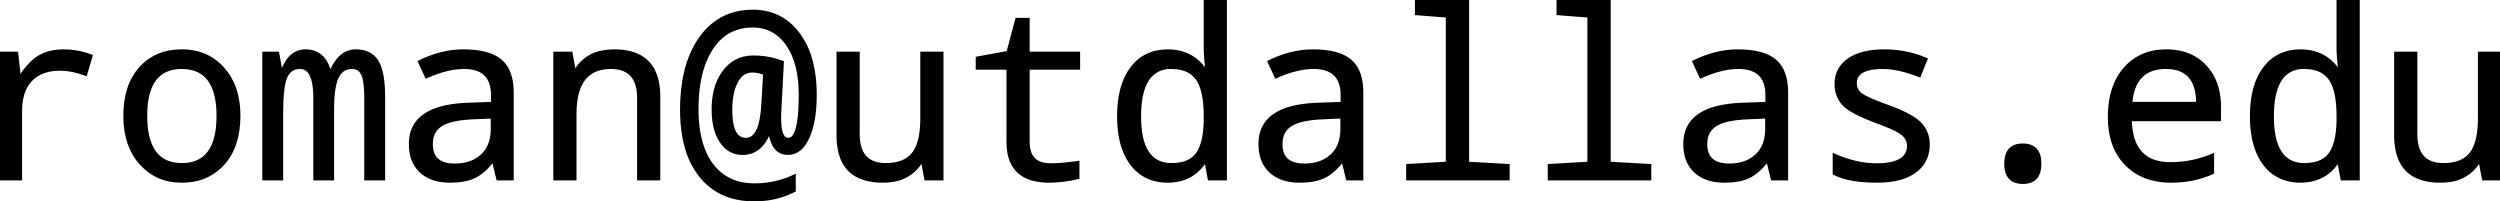
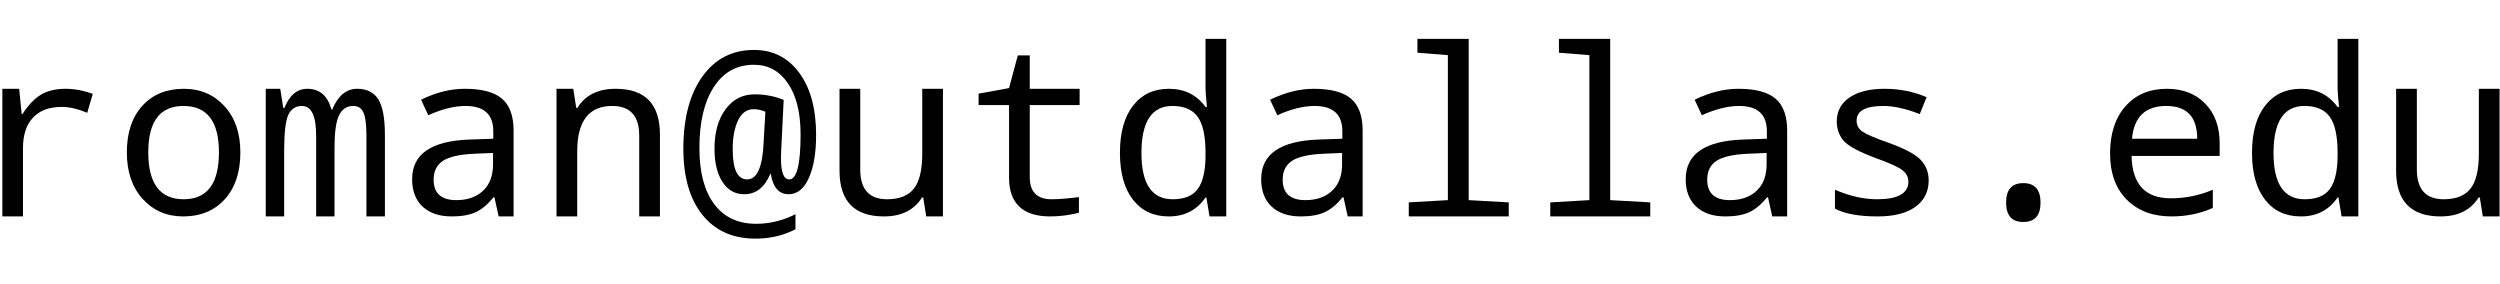
- <svg xmlns="http://www.w3.org/2000/svg" width="1059.473" height="84.865" viewBox="0 0 1059.473 84.865">
-   <g id="svgGroup" stroke-linecap="round" fill-rule="evenodd" font-size="9pt" stroke="#000" stroke-width="0.25mm" fill="black" style="stroke:#000;stroke-width:0.25mm;fill:black">
-     <path d="M 326.172 56.396 L 325.977 56.396 Q 322.363 65.186 314.746 65.186 A 10.385 10.385 0 0 1 306.656 61.62 A 13.883 13.883 0 0 1 305.469 60.083 A 18.449 18.449 0 0 1 303.073 54.742 Q 302.051 51.086 302.051 46.387 A 34.909 34.909 0 0 1 302.662 39.658 Q 303.753 34.108 306.787 30.151 A 15.941 15.941 0 0 1 311.691 25.822 Q 315.019 23.975 319.238 23.975 A 34.471 34.471 0 0 1 329.154 25.375 A 31.826 31.826 0 0 1 331.738 26.27 L 330.664 46.582 A 75.18 75.18 0 0 0 330.591 48.352 A 55.31 55.31 0 0 0 330.566 49.951 L 330.566 50.293 A 32.103 32.103 0 0 0 330.67 52.993 Q 331.171 58.887 334.082 58.887 A 2.906 2.906 0 0 0 336.537 57.26 Q 338.965 53.371 338.965 40.186 Q 338.965 26.611 333.545 18.896 A 18.871 18.871 0 0 0 328.521 13.901 Q 324.557 11.288 319.369 11.186 A 21.539 21.539 0 0 0 318.945 11.182 A 20.64 20.64 0 0 0 310.254 12.96 Q 305.22 15.265 301.733 20.557 A 33.576 33.576 0 0 0 297.566 29.902 Q 295.557 36.96 295.557 46.289 A 59.32 59.32 0 0 0 296.174 55.136 Q 296.885 59.841 298.415 63.652 A 26.514 26.514 0 0 0 301.88 69.849 A 20.563 20.563 0 0 0 316.868 78.027 A 29.94 29.94 0 0 0 319.873 78.174 A 39.065 39.065 0 0 0 336.768 74.365 L 336.768 80.859 A 35.916 35.916 0 0 1 322.497 84.766 A 42.983 42.983 0 0 1 319.58 84.863 A 33.536 33.536 0 0 1 309.563 83.442 A 25.995 25.995 0 0 1 296.851 74.756 A 33.869 33.869 0 0 1 290.846 63.097 Q 289.356 58.161 288.887 52.231 A 71.726 71.726 0 0 1 288.672 46.582 A 74.626 74.626 0 0 1 289.614 34.34 Q 291.443 23.356 296.826 15.894 A 27.337 27.337 0 0 1 305.429 7.97 Q 310.797 4.907 317.617 4.62 A 33.896 33.896 0 0 1 319.043 4.59 A 24.622 24.622 0 0 1 329.017 6.554 Q 334.437 8.925 338.403 14.16 A 33.036 33.036 0 0 1 343.726 25.07 Q 345.052 29.661 345.466 35.13 A 68.269 68.269 0 0 1 345.654 40.283 Q 345.654 51.563 342.529 58.374 Q 339.404 65.186 333.838 65.186 Q 328.58 65.186 326.743 58.965 A 20.732 20.732 0 0 1 326.172 56.396 Z M 162.744 75.977 L 154.834 75.977 L 154.834 41.455 Q 154.834 36.174 154.124 33.277 A 9.521 9.521 0 0 0 153.54 31.543 A 5.307 5.307 0 0 0 152.504 30.016 Q 151.429 28.936 149.775 28.785 A 6.086 6.086 0 0 0 149.219 28.76 Q 145.614 28.76 143.679 31.678 A 9.222 9.222 0 0 0 143.042 32.813 A 14.415 14.415 0 0 0 142.11 35.525 Q 141.386 38.444 141.188 42.855 A 78.966 78.966 0 0 0 141.113 46.387 L 141.113 75.977 L 133.252 75.977 L 133.252 41.455 A 39.888 39.888 0 0 0 133.055 37.303 Q 132.614 33.114 131.185 30.979 A 4.622 4.622 0 0 0 127.148 28.76 A 6.692 6.692 0 0 0 124.554 29.24 Q 122.902 29.927 121.845 31.602 A 8.568 8.568 0 0 0 121.289 32.642 A 12.721 12.721 0 0 0 120.53 35.024 Q 119.628 38.973 119.541 46.534 A 143.905 143.905 0 0 0 119.531 48.193 L 119.531 75.977 L 111.621 75.977 L 111.621 22.363 L 117.822 22.363 L 119.141 29.59 L 119.629 29.59 A 19.57 19.57 0 0 1 121.469 26.001 Q 122.739 24.09 124.324 22.971 A 8.655 8.655 0 0 1 129.443 21.387 Q 137.402 21.387 139.844 30.273 L 140.137 30.273 Q 143.848 21.387 150.83 21.387 Q 157.08 21.387 159.912 25.903 Q 162.3 29.711 162.674 37.807 A 68.478 68.478 0 0 1 162.744 40.967 L 162.744 75.977 Z M 399.365 75.977 L 392.188 75.977 L 390.869 68.799 L 390.381 68.799 A 16.822 16.822 0 0 1 378.053 76.666 A 26.456 26.456 0 0 1 374.072 76.953 A 26.728 26.728 0 0 1 366.43 75.957 Q 357.977 73.431 355.765 64.506 A 29.713 29.713 0 0 1 354.98 57.373 L 354.98 22.363 L 363.867 22.363 L 363.867 56.885 A 20.383 20.383 0 0 0 364.38 61.676 Q 365.936 68.09 372.218 69.299 A 16.802 16.802 0 0 0 375.391 69.58 Q 383.252 69.58 386.865 65.063 Q 390.135 60.977 390.446 52.113 A 54.684 54.684 0 0 0 390.479 50.195 L 390.479 22.363 L 399.365 22.363 L 399.365 75.977 Z M 1059.473 75.977 L 1052.295 75.977 L 1050.977 68.799 L 1050.488 68.799 A 16.822 16.822 0 0 1 1038.16 76.666 A 26.456 26.456 0 0 1 1034.18 76.953 A 26.728 26.728 0 0 1 1026.538 75.957 Q 1018.084 73.431 1015.872 64.506 A 29.713 29.713 0 0 1 1015.088 57.373 L 1015.088 22.363 L 1023.975 22.363 L 1023.975 56.885 A 20.383 20.383 0 0 0 1024.487 61.676 Q 1026.044 68.09 1032.325 69.299 A 16.802 16.802 0 0 0 1035.498 69.58 Q 1043.359 69.58 1046.973 65.063 Q 1050.242 60.977 1050.553 52.113 A 54.684 54.684 0 0 0 1050.586 50.195 L 1050.586 22.363 L 1059.473 22.363 L 1059.473 75.977 Z M 279.346 75.977 L 270.459 75.977 L 270.459 41.455 A 20.102 20.102 0 0 0 269.923 36.586 Q 267.962 28.76 258.838 28.76 Q 243.848 28.76 243.848 48.193 L 243.848 75.977 L 234.961 75.977 L 234.961 22.363 L 242.139 22.363 L 243.457 29.59 L 243.945 29.59 A 16.546 16.546 0 0 1 255.834 21.752 A 26.594 26.594 0 0 1 260.352 21.387 Q 275.5 21.387 278.567 33.841 A 29.869 29.869 0 0 1 279.346 40.967 L 279.346 75.977 Z M 777.148 73.584 L 777.148 65.479 A 51.428 51.428 0 0 0 786.094 68.561 A 39.103 39.103 0 0 0 795.215 69.678 Q 803.91 69.678 806.975 66.361 A 6.504 6.504 0 0 0 808.643 61.768 Q 808.643 58.984 806.25 56.934 A 10.715 10.715 0 0 0 804.785 55.913 Q 801.832 54.15 795.215 51.758 A 102.751 102.751 0 0 1 790.64 49.933 Q 783.192 46.735 780.884 43.97 A 12.658 12.658 0 0 1 777.93 35.596 A 12.925 12.925 0 0 1 778.935 30.416 Q 780.269 27.329 783.374 25.171 Q 788.818 21.387 798.438 21.387 A 45.536 45.536 0 0 1 813.546 23.865 A 42.938 42.938 0 0 1 816.455 25 L 813.525 32.275 A 61.321 61.321 0 0 0 807.422 30.203 Q 802.235 28.76 797.949 28.76 Q 790.679 28.76 787.996 31.345 A 5.187 5.187 0 0 0 786.426 35.254 Q 786.426 38.088 788.659 39.84 A 7.439 7.439 0 0 0 788.892 40.015 Q 791.033 41.562 798.016 44.159 A 182.357 182.357 0 0 0 800.244 44.971 Q 810.547 48.73 813.94 52.368 A 12.515 12.515 0 0 1 817.331 60.951 A 16.155 16.155 0 0 1 817.334 61.279 A 15.039 15.039 0 0 1 816.391 66.71 Q 815.013 70.3 811.621 72.778 A 19.347 19.347 0 0 1 805.837 75.595 Q 803.213 76.401 800.047 76.729 A 44.65 44.65 0 0 1 795.459 76.953 A 70.462 70.462 0 0 1 789.115 76.687 Q 781.606 76.006 777.148 73.584 Z M 613.184 68.994 L 613.184 6.982 L 600.098 5.957 L 600.098 0 L 622.119 0 L 622.119 68.994 L 639.307 69.971 L 639.307 75.977 L 596.387 75.977 L 596.387 69.971 L 613.184 68.994 Z M 673.193 68.994 L 673.193 6.982 L 660.107 5.957 L 660.107 0 L 682.129 0 L 682.129 68.994 L 699.316 69.971 L 699.316 75.977 L 656.396 75.977 L 656.396 69.971 L 673.193 68.994 Z M 456.982 68.652 L 456.982 75.391 Q 450.635 76.953 444.678 76.953 A 26.859 26.859 0 0 1 437.794 76.15 Q 429.001 73.812 427.372 64.666 A 25.758 25.758 0 0 1 427.002 60.156 L 427.002 29.053 L 413.965 29.053 L 413.965 24.463 L 427.002 22.07 L 430.762 8.057 L 435.889 8.057 L 435.889 22.363 L 457.275 22.363 L 457.275 29.053 L 435.889 29.053 L 435.889 60.156 A 13.987 13.987 0 0 0 436.337 63.866 Q 437.508 68.111 441.731 69.256 A 13.531 13.531 0 0 0 445.264 69.678 Q 449.755 69.678 456.826 68.675 A 162.742 162.742 0 0 0 456.982 68.652 Z M 512.305 75.977 L 510.986 68.799 L 510.596 68.799 A 18.267 18.267 0 0 1 504.212 74.752 Q 500.687 76.674 496.199 76.918 A 24.429 24.429 0 0 1 494.873 76.953 A 21.178 21.178 0 0 1 487.85 75.839 A 17.819 17.819 0 0 1 479.468 69.653 Q 475.007 63.829 474.105 54.322 A 53.574 53.574 0 0 1 473.877 49.268 Q 473.877 36.084 479.492 28.735 Q 485.107 21.387 494.873 21.387 A 20.675 20.675 0 0 1 502.256 22.651 Q 507.208 24.529 510.592 29.195 A 19.986 19.986 0 0 1 510.596 29.199 L 511.182 29.199 Q 510.633 23.305 510.598 21.516 A 11.568 11.568 0 0 1 510.596 21.289 L 510.596 0 L 519.482 0 L 519.482 75.977 L 512.305 75.977 Z M 992.383 75.977 L 991.064 68.799 L 990.674 68.799 A 18.267 18.267 0 0 1 984.29 74.752 Q 980.765 76.674 976.277 76.918 A 24.429 24.429 0 0 1 974.951 76.953 A 21.178 21.178 0 0 1 967.928 75.839 A 17.819 17.819 0 0 1 959.546 69.653 Q 955.085 63.829 954.184 54.322 A 53.574 53.574 0 0 1 953.955 49.268 Q 953.955 36.084 959.57 28.735 Q 965.186 21.387 974.951 21.387 A 20.675 20.675 0 0 1 982.334 22.651 Q 987.286 24.529 990.671 29.195 A 19.986 19.986 0 0 1 990.674 29.199 L 991.26 29.199 Q 990.711 23.305 990.676 21.516 A 11.568 11.568 0 0 1 990.674 21.289 L 990.674 0 L 999.561 0 L 999.561 75.977 L 992.383 75.977 Z M 217.236 75.977 L 210.84 75.977 L 209.033 68.555 L 208.643 68.555 Q 204.883 73.291 200.928 75.122 Q 196.973 76.953 190.723 76.953 Q 184.233 76.953 180.032 74.161 A 13.985 13.985 0 0 1 178.247 72.754 A 13.726 13.726 0 0 1 174.194 65.489 A 20.68 20.68 0 0 1 173.73 60.986 Q 173.73 45.108 197.621 44.033 A 74.338 74.338 0 0 1 198.633 43.994 L 208.545 43.652 L 208.545 40.283 A 15.989 15.989 0 0 0 207.933 35.653 Q 206.392 30.564 200.966 29.232 A 18.227 18.227 0 0 0 196.631 28.76 A 30.714 30.714 0 0 0 189.785 29.582 Q 185.448 30.574 180.615 32.764 L 177.539 26.074 Q 187.109 21.387 196.24 21.387 Q 207.324 21.387 212.28 25.635 Q 216.36 29.131 217.081 36.102 A 30.68 30.68 0 0 1 217.236 39.258 L 217.236 75.977 Z M 577.295 75.977 L 570.898 75.977 L 569.092 68.555 L 568.701 68.555 Q 564.941 73.291 560.986 75.122 Q 557.031 76.953 550.781 76.953 Q 544.291 76.953 540.09 74.161 A 13.985 13.985 0 0 1 538.306 72.754 A 13.726 13.726 0 0 1 534.252 65.489 A 20.68 20.68 0 0 1 533.789 60.986 Q 533.789 45.108 557.68 44.033 A 74.338 74.338 0 0 1 558.691 43.994 L 568.604 43.652 L 568.604 40.283 A 15.989 15.989 0 0 0 567.992 35.653 Q 566.451 30.564 561.025 29.232 A 18.227 18.227 0 0 0 556.689 28.76 A 30.714 30.714 0 0 0 549.844 29.582 Q 545.507 30.574 540.674 32.764 L 537.598 26.074 Q 547.168 21.387 556.299 21.387 Q 567.383 21.387 572.339 25.635 Q 576.418 29.131 577.14 36.102 A 30.68 30.68 0 0 1 577.295 39.258 L 577.295 75.977 Z M 757.324 75.977 L 750.928 75.977 L 749.121 68.555 L 748.73 68.555 Q 744.971 73.291 741.016 75.122 Q 737.061 76.953 730.811 76.953 Q 724.321 76.953 720.119 74.161 A 13.985 13.985 0 0 1 718.335 72.754 A 13.726 13.726 0 0 1 714.282 65.489 A 20.68 20.68 0 0 1 713.818 60.986 Q 713.818 45.108 737.709 44.033 A 74.338 74.338 0 0 1 738.721 43.994 L 748.633 43.652 L 748.633 40.283 A 15.989 15.989 0 0 0 748.021 35.653 Q 746.48 30.564 741.054 29.232 A 18.227 18.227 0 0 0 736.719 28.76 A 30.714 30.714 0 0 0 729.873 29.582 Q 725.536 30.574 720.703 32.764 L 717.627 26.074 Q 727.197 21.387 736.328 21.387 Q 747.412 21.387 752.368 25.635 Q 756.448 29.131 757.169 36.102 A 30.68 30.68 0 0 1 757.324 39.258 L 757.324 75.977 Z M 940.771 45.361 L 940.771 50.879 L 902.979 50.879 A 29.734 29.734 0 0 0 903.901 57.958 Q 906.397 67.227 915.586 68.847 A 24.156 24.156 0 0 0 919.775 69.189 Q 929.297 69.189 937.842 65.479 L 937.842 73.291 A 41.75 41.75 0 0 1 923.051 76.864 A 49.213 49.213 0 0 1 920.068 76.953 A 31.729 31.729 0 0 1 911.611 75.883 A 23.444 23.444 0 0 1 900.928 69.653 Q 893.75 62.354 893.75 49.561 A 41.25 41.25 0 0 1 894.568 41.095 Q 896.076 33.903 900.366 28.979 A 21.76 21.76 0 0 1 915.654 21.481 A 30.309 30.309 0 0 1 918.066 21.387 A 26.507 26.507 0 0 1 925.38 22.346 A 20.008 20.008 0 0 1 934.595 27.93 A 22.079 22.079 0 0 1 940.138 38.832 A 31.992 31.992 0 0 1 940.771 45.361 Z M 38.818 23.584 L 36.426 31.689 Q 31.098 29.74 26.616 29.52 A 22.988 22.988 0 0 0 25.488 29.492 Q 18.856 29.492 14.749 32.629 A 13.325 13.325 0 0 0 13.208 34.009 Q 9.466 37.92 8.964 44.852 A 30.749 30.749 0 0 0 8.887 47.07 L 8.887 75.977 L 0 75.977 L 0 22.363 L 7.227 22.363 L 8.301 32.178 L 8.691 32.178 A 34.854 34.854 0 0 1 11.428 28.43 Q 12.981 26.593 14.62 25.282 A 17.056 17.056 0 0 1 16.65 23.877 Q 20.718 21.493 26.576 21.391 A 30.271 30.271 0 0 1 27.1 21.387 A 32.612 32.612 0 0 1 36.222 22.728 A 38.578 38.578 0 0 1 38.818 23.584 Z M 76.904 76.953 Q 66.357 76.953 59.546 69.36 Q 52.814 61.857 52.735 49.369 A 46.981 46.981 0 0 1 52.734 49.072 Q 52.734 36.23 59.351 28.809 A 21.784 21.784 0 0 1 73.473 21.606 A 30.691 30.691 0 0 1 77.197 21.387 A 24.423 24.423 0 0 1 86.052 22.941 A 22.12 22.12 0 0 1 94.629 28.955 A 25.771 25.771 0 0 1 100.539 40.696 A 37.857 37.857 0 0 1 101.416 49.072 Q 101.416 62.012 94.727 69.482 A 22.079 22.079 0 0 1 79.783 76.821 A 30.72 30.72 0 0 1 76.904 76.953 Z M 91.947 54.354 A 45.001 45.001 0 0 0 92.236 49.072 Q 92.236 29.684 78.356 28.802 A 21.361 21.361 0 0 0 77.002 28.76 Q 61.914 28.76 61.914 49.072 Q 61.914 68.827 76.005 69.552 A 21.295 21.295 0 0 0 77.1 69.58 Q 90.142 69.58 91.947 54.354 Z M 510.596 51.27 L 510.596 49.268 A 57.984 57.984 0 0 0 510.384 44.124 Q 509.747 37.006 507.202 33.472 A 10.805 10.805 0 0 0 501.013 29.317 Q 499.133 28.812 496.861 28.765 A 22.776 22.776 0 0 0 496.387 28.76 A 11.119 11.119 0 0 0 485.786 35.011 Q 483.105 40.109 483.105 49.365 Q 483.105 68.833 495.514 69.553 A 16.769 16.769 0 0 0 496.484 69.58 A 20.035 20.035 0 0 0 500.426 69.219 Q 502.687 68.765 504.396 67.738 A 9.592 9.592 0 0 0 507.153 65.259 Q 510.4 60.938 510.596 51.27 Z M 990.674 51.27 L 990.674 49.268 A 57.984 57.984 0 0 0 990.462 44.124 Q 989.825 37.006 987.28 33.472 A 10.805 10.805 0 0 0 981.091 29.317 Q 979.211 28.812 976.939 28.765 A 22.776 22.776 0 0 0 976.465 28.76 A 11.119 11.119 0 0 0 965.864 35.011 Q 963.184 40.109 963.184 49.365 Q 963.184 68.833 975.592 69.553 A 16.769 16.769 0 0 0 976.563 69.58 A 20.035 20.035 0 0 0 980.504 69.219 Q 982.765 68.765 984.474 67.738 A 9.592 9.592 0 0 0 987.231 65.259 Q 990.479 60.938 990.674 51.27 Z M 208.447 54.59 L 208.447 49.756 L 200.537 50.098 A 60.087 60.087 0 0 0 196.1 50.432 Q 191.578 50.955 188.757 52.157 A 11.616 11.616 0 0 0 186.963 53.101 A 8.485 8.485 0 0 0 183.078 59.314 A 12.675 12.675 0 0 0 182.959 61.084 Q 182.959 69.514 192.146 69.768 A 20.975 20.975 0 0 0 192.725 69.775 A 20.961 20.961 0 0 0 197.604 69.239 A 14.338 14.338 0 0 0 204.175 65.796 A 12.987 12.987 0 0 0 207.976 59.031 A 19.742 19.742 0 0 0 208.447 54.59 Z M 568.506 54.59 L 568.506 49.756 L 560.596 50.098 A 60.087 60.087 0 0 0 556.158 50.432 Q 551.636 50.955 548.816 52.157 A 11.616 11.616 0 0 0 547.021 53.101 A 8.485 8.485 0 0 0 543.137 59.314 A 12.675 12.675 0 0 0 543.018 61.084 Q 543.018 69.514 552.204 69.768 A 20.975 20.975 0 0 0 552.783 69.775 A 20.961 20.961 0 0 0 557.663 69.239 A 14.338 14.338 0 0 0 564.233 65.796 A 12.987 12.987 0 0 0 568.035 59.031 A 19.742 19.742 0 0 0 568.506 54.59 Z M 748.535 54.59 L 748.535 49.756 L 740.625 50.098 A 60.087 60.087 0 0 0 736.188 50.432 Q 731.665 50.955 728.845 52.157 A 11.616 11.616 0 0 0 727.051 53.101 A 8.485 8.485 0 0 0 723.166 59.314 A 12.675 12.675 0 0 0 723.047 61.084 Q 723.047 69.514 732.234 69.768 A 20.975 20.975 0 0 0 732.812 69.775 A 20.961 20.961 0 0 0 737.692 69.239 A 14.338 14.338 0 0 0 744.263 65.796 A 12.987 12.987 0 0 0 748.064 59.031 A 19.742 19.742 0 0 0 748.535 54.59 Z M 903.174 43.652 L 931.152 43.652 A 24.319 24.319 0 0 0 930.561 38.032 Q 928.351 28.76 917.871 28.76 A 17.517 17.517 0 0 0 911.836 29.72 Q 904.197 32.513 903.193 43.435 A 33.055 33.055 0 0 0 903.174 43.652 Z M 323.145 43.652 L 323.877 31.299 A 15.853 15.853 0 0 0 321.301 30.53 A 12.267 12.267 0 0 0 318.848 30.273 A 6.685 6.685 0 0 0 313.425 32.895 A 10.904 10.904 0 0 0 312.183 34.839 A 19.449 19.449 0 0 0 310.602 39.311 Q 309.863 42.531 309.863 46.582 Q 309.863 53.899 312.056 56.865 A 4.734 4.734 0 0 0 316.064 58.887 Q 322.461 58.887 323.145 43.652 Z M 864.648 69.385 A 17.522 17.522 0 0 0 864.648 69.273 Q 864.597 61.279 857.227 61.279 Q 851.438 61.279 850.194 66.276 A 12.912 12.912 0 0 0 849.854 69.385 A 17.449 17.449 0 0 0 849.855 69.611 Q 849.933 75.625 854.186 77.049 A 9.572 9.572 0 0 0 857.227 77.49 A 10.872 10.872 0 0 0 859.304 77.304 Q 863.295 76.526 864.306 72.493 A 12.831 12.831 0 0 0 864.648 69.385 Z" vector-effect="non-scaling-stroke" />
+ <svg xmlns="http://www.w3.org/2000/svg" viewBox="0 0 28832 3264">
+   <g transform="matrix(1,0,0,1,0,2496)">
+     <path transform="matrix(1,0,0,1,-320,0)" d="M 1390 -1413 L 1326 -1195 Q 1164 -1263 1031 -1263 Q 817 -1263 701 -1140 Q 585 -1018 585 -785 L 585 0 L 347 0 L 347 -1472 L 541 -1472 L 570 -1181 L 580 -1181 Q 680 -1338 794 -1405 Q 908 -1472 1075 -1472 Q 1230 -1472 1390 -1413 Z" />
+     <path transform="matrix(1,0,0,1,1312,0)" d="M 801 0 Q 517 0 334 -201 Q 151 -402 151 -739 Q 151 -1079 329 -1275 Q 507 -1472 809 -1472 Q 1095 -1472 1277 -1271 Q 1460 -1071 1460 -739 Q 1460 -396 1280 -198 Q 1100 0 801 0 M 806 -198 Q 1213 -198 1213 -739 Q 1213 -1274 804 -1274 Q 398 -1274 398 -739 Q 398 -198 806 -198 Z" />
+     <path transform="matrix(1,0,0,1,2944,0)" d="M 1282 0 L 1282 -931 Q 1282 -1124 1247 -1199 Q 1213 -1274 1131 -1274 Q 1017 -1274 965 -1164 Q 914 -1055 914 -798 L 914 0 L 702 0 L 702 -931 Q 702 -1274 538 -1274 Q 428 -1274 380 -1169 Q 333 -1065 333 -750 L 333 0 L 121 0 L 121 -1472 L 288 -1472 L 323 -1251 L 336 -1251 Q 424 -1472 600 -1472 Q 813 -1472 879 -1232 L 887 -1232 Q 987 -1472 1175 -1472 Q 1343 -1472 1419 -1350 Q 1495 -1228 1495 -944 L 1495 0 L 1282 0 Z" />
+     <path transform="matrix(1,0,0,1,4576,0)" d="M 1175 0 L 1126 -221 L 1116 -221 Q 1014 -96 908 -48 Q 802 0 634 0 Q 420 0 298 -113 Q 177 -226 177 -430 Q 177 -866 847 -887 L 1113 -896 L 1113 -982 Q 1113 -1274 793 -1274 Q 600 -1274 363 -1167 L 280 -1346 Q 537 -1472 783 -1472 Q 1081 -1472 1214 -1357 Q 1347 -1243 1347 -990 L 1347 0 L 1175 0 M 1110 -732 L 897 -723 Q 640 -712 532 -641 Q 425 -570 425 -424 Q 425 -188 687 -188 Q 880 -188 995 -296 Q 1110 -404 1110 -601 L 1110 -732 Z" />
+     <path transform="matrix(1,0,0,1,6208,0)" d="M 1164 0 L 1164 -931 Q 1164 -1274 852 -1274 Q 449 -1274 449 -750 L 449 0 L 210 0 L 210 -1472 L 403 -1472 L 438 -1252 L 451 -1252 Q 586 -1472 892 -1472 Q 1403 -1472 1403 -944 L 1403 0 L 1164 0 Z" />
+     <path transform="matrix(1,0,0,1,7840,0)" d="M 1049 -492 L 1044 -492 Q 947 -256 742 -256 Q 584 -256 492 -398 Q 400 -541 400 -781 Q 400 -1063 527 -1235 Q 655 -1408 862 -1408 Q 1042 -1408 1198 -1344 L 1170 -773 Q 1167 -721 1167 -678 L 1167 -668 Q 1167 -427 1262 -427 Q 1393 -427 1393 -945 Q 1393 -1321 1247 -1535 Q 1102 -1749 855 -1749 Q 558 -1749 392 -1492 Q 226 -1236 226 -788 Q 226 -371 396 -143 Q 566 85 880 85 Q 1117 85 1334 -26 L 1334 148 Q 1127 256 872 256 Q 481 256 261 -18 Q 41 -292 41 -782 Q 41 -1307 260 -1613 Q 479 -1920 857 -1920 Q 1182 -1920 1377 -1657 Q 1572 -1394 1572 -940 Q 1572 -630 1488 -443 Q 1404 -256 1255 -256 Q 1087 -256 1049 -492 M 987 -1208 Q 916 -1237 852 -1237 Q 735 -1237 672 -1108 Q 610 -979 610 -775 Q 610 -427 777 -427 Q 949 -427 967 -858 L 987 -1208 Z" />
+     <path transform="matrix(1,0,0,1,9472,0)" d="M 1210 0 L 1175 -219 L 1162 -219 Q 1024 0 723 0 Q 210 0 210 -528 L 210 -1472 L 449 -1472 L 449 -541 Q 449 -198 759 -198 Q 970 -198 1067 -320 Q 1164 -442 1164 -721 L 1164 -1472 L 1403 -1472 L 1403 0 L 1210 0 Z" />
+     <path transform="matrix(1,0,0,1,11104,0)" d="M 1339 -223 L 1339 -42 Q 1168 0 1008 0 Q 533 0 533 -450 L 533 -1284 L 182 -1284 L 182 -1416 L 533 -1480 L 634 -1857 L 772 -1857 L 772 -1472 L 1347 -1472 L 1347 -1284 L 772 -1284 L 772 -453 Q 772 -198 1024 -198 Q 1146 -198 1339 -223 Z" />
+     <path transform="matrix(1,0,0,1,12736,0)" d="M 1177 -219 L 1167 -219 Q 1018 0 744 0 Q 480 0 330 -193 Q 180 -387 180 -733 Q 180 -1083 331 -1277 Q 482 -1472 744 -1472 Q 1015 -1472 1167 -1262 L 1183 -1262 Q 1167 -1432 1167 -1475 L 1167 -2048 L 1406 -2048 L 1406 0 L 1213 0 L 1177 -219 M 1167 -681 L 1167 -733 Q 1167 -1026 1076 -1150 Q 985 -1274 785 -1274 Q 428 -1274 428 -731 Q 428 -198 788 -198 Q 987 -198 1074 -312 Q 1162 -426 1167 -681 Z" />
+     <path transform="matrix(1,0,0,1,14368,0)" d="M 1175 0 L 1126 -221 L 1116 -221 Q 1014 -96 908 -48 Q 802 0 634 0 Q 420 0 298 -113 Q 177 -226 177 -430 Q 177 -866 847 -887 L 1113 -896 L 1113 -982 Q 1113 -1274 793 -1274 Q 600 -1274 363 -1167 L 280 -1346 Q 537 -1472 783 -1472 Q 1081 -1472 1214 -1357 Q 1347 -1243 1347 -990 L 1347 0 L 1175 0 M 1110 -732 L 897 -723 Q 640 -712 532 -641 Q 425 -570 425 -424 Q 425 -188 687 -188 Q 880 -188 995 -296 Q 1110 -404 1110 -601 L 1110 -732 Z" />
+     <path transform="matrix(1,0,0,1,16000,0)" d="M 698 -1860 L 347 -1888 L 347 -2048 L 938 -2048 L 938 -188 L 1400 -162 L 1400 0 L 247 0 L 247 -162 L 698 -188 L 698 -1860 Z" />
+     <path transform="matrix(1,0,0,1,17632,0)" d="M 698 -1860 L 347 -1888 L 347 -2048 L 938 -2048 L 938 -188 L 1400 -162 L 1400 0 L 247 0 L 247 -162 L 698 -188 L 698 -1860 Z" />
+     <path transform="matrix(1,0,0,1,19264,0)" d="M 1175 0 L 1126 -221 L 1116 -221 Q 1014 -96 908 -48 Q 802 0 634 0 Q 420 0 298 -113 Q 177 -226 177 -430 Q 177 -866 847 -887 L 1113 -896 L 1113 -982 Q 1113 -1274 793 -1274 Q 600 -1274 363 -1167 L 280 -1346 Q 537 -1472 783 -1472 Q 1081 -1472 1214 -1357 Q 1347 -1243 1347 -990 L 1347 0 L 1175 0 M 1110 -732 L 897 -723 Q 640 -712 532 -641 Q 425 -570 425 -424 Q 425 -188 687 -188 Q 880 -188 995 -296 Q 1110 -404 1110 -601 L 1110 -732 Z" />
+     <path transform="matrix(1,0,0,1,20896,0)" d="M 266 -90 L 266 -308 Q 519 -198 752 -198 Q 1113 -198 1113 -402 Q 1113 -476 1048 -530 Q 984 -584 752 -667 Q 446 -780 366 -873 Q 287 -967 287 -1095 Q 287 -1271 433 -1371 Q 580 -1472 838 -1472 Q 1098 -1472 1323 -1375 L 1244 -1180 Q 1005 -1274 826 -1274 Q 516 -1274 516 -1105 Q 516 -1026 582 -979 Q 649 -932 888 -848 Q 1165 -748 1256 -651 Q 1347 -555 1347 -415 Q 1347 -221 1193 -110 Q 1040 0 759 0 Q 433 0 266 -90 Z" />
+     <path transform="matrix(1,0,0,1,22528,0)" d="M 806 -384 Q 1005 -384 1005 -160 Q 1005 64 806 64 Q 608 64 608 -160 Q 608 -384 806 -384 Z" />
+     <path transform="matrix(1,0,0,1,24160,0)" d="M 1439 -698 L 423 -698 Q 433 -209 874 -209 Q 1130 -209 1360 -308 L 1360 -98 Q 1142 0 882 0 Q 561 0 368 -193 Q 175 -387 175 -726 Q 175 -1070 353 -1271 Q 531 -1472 829 -1472 Q 1107 -1472 1273 -1300 Q 1439 -1129 1439 -843 L 1439 -698 M 428 -896 L 1180 -896 Q 1180 -1274 823 -1274 Q 462 -1274 428 -896 Z" />
+     <path transform="matrix(1,0,0,1,25792,0)" d="M 1177 -219 L 1167 -219 Q 1018 0 744 0 Q 480 0 330 -193 Q 180 -387 180 -733 Q 180 -1083 331 -1277 Q 482 -1472 744 -1472 Q 1015 -1472 1167 -1262 L 1183 -1262 Q 1167 -1432 1167 -1475 L 1167 -2048 L 1406 -2048 L 1406 0 L 1213 0 L 1177 -219 M 1167 -681 L 1167 -733 Q 1167 -1026 1076 -1150 Q 985 -1274 785 -1274 Q 428 -1274 428 -731 Q 428 -198 788 -198 Q 987 -198 1074 -312 Q 1162 -426 1167 -681 Z" />
+     <path transform="matrix(1,0,0,1,27424,0)" d="M 1210 0 L 1175 -219 L 1162 -219 Q 1024 0 723 0 Q 210 0 210 -528 L 210 -1472 L 449 -1472 L 449 -541 Q 449 -198 759 -198 Q 970 -198 1067 -320 Q 1164 -442 1164 -721 L 1164 -1472 L 1403 -1472 L 1403 0 L 1210 0 Z" />
  </g>
</svg>
